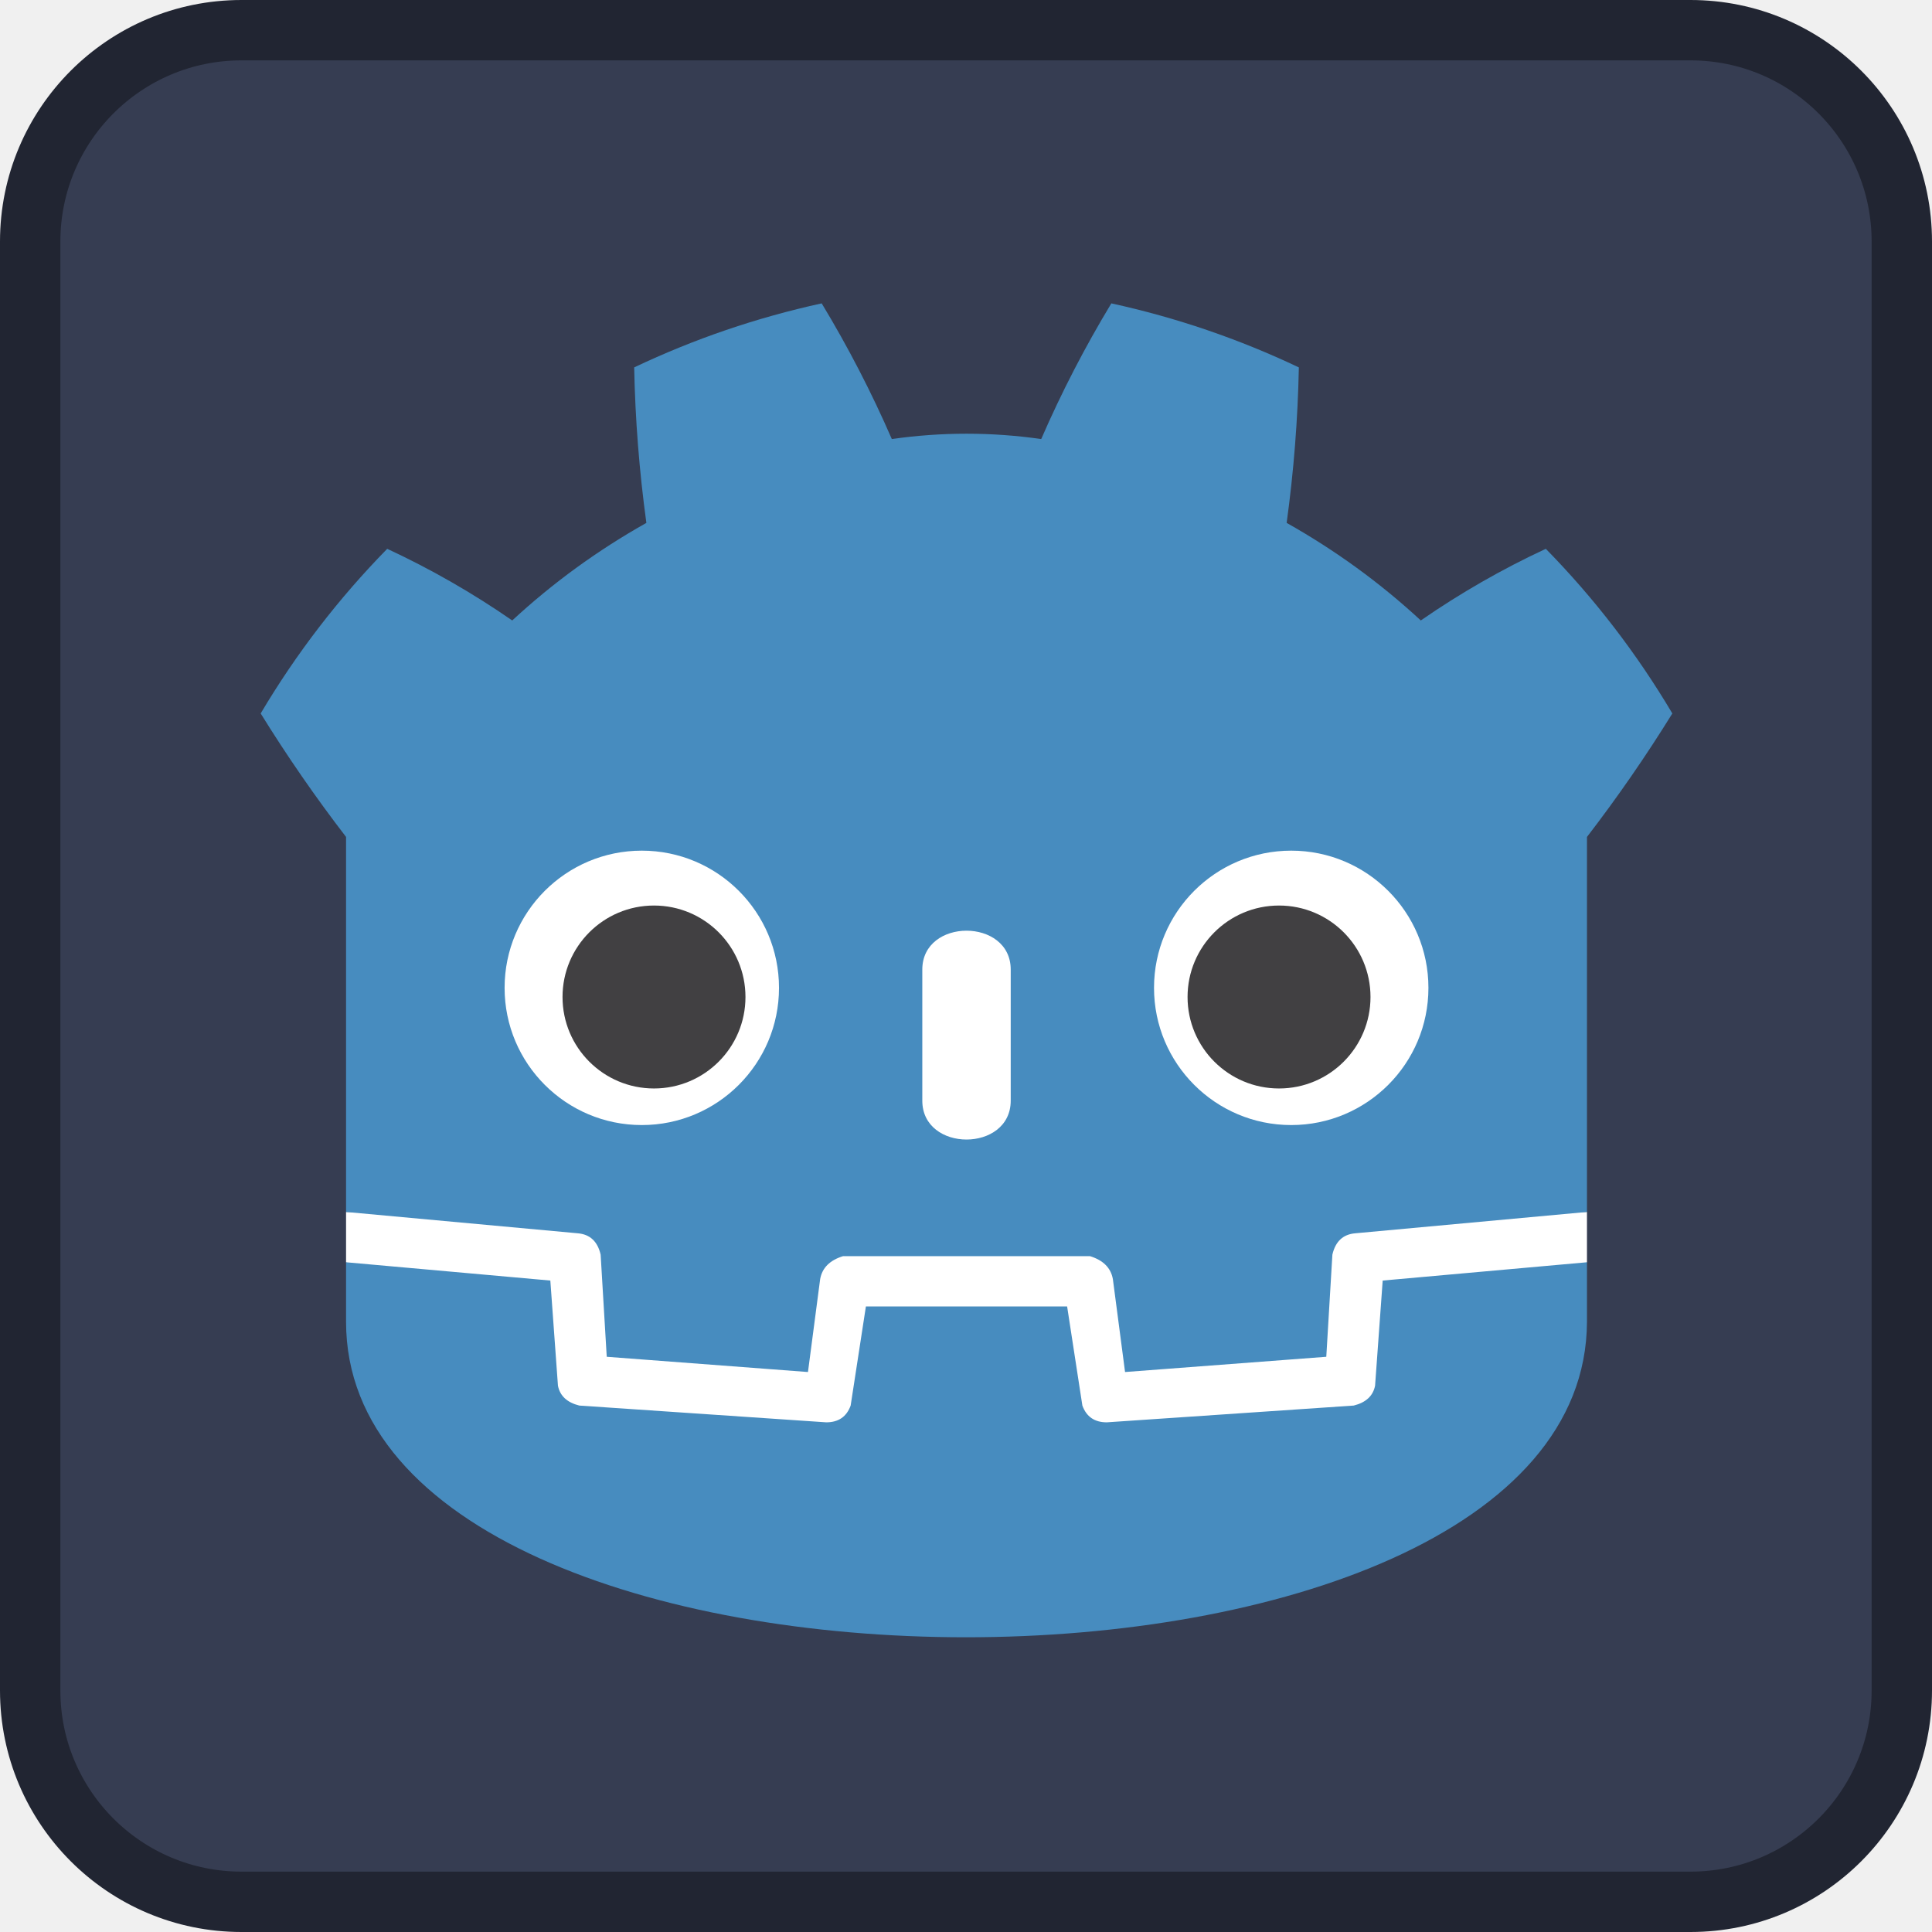
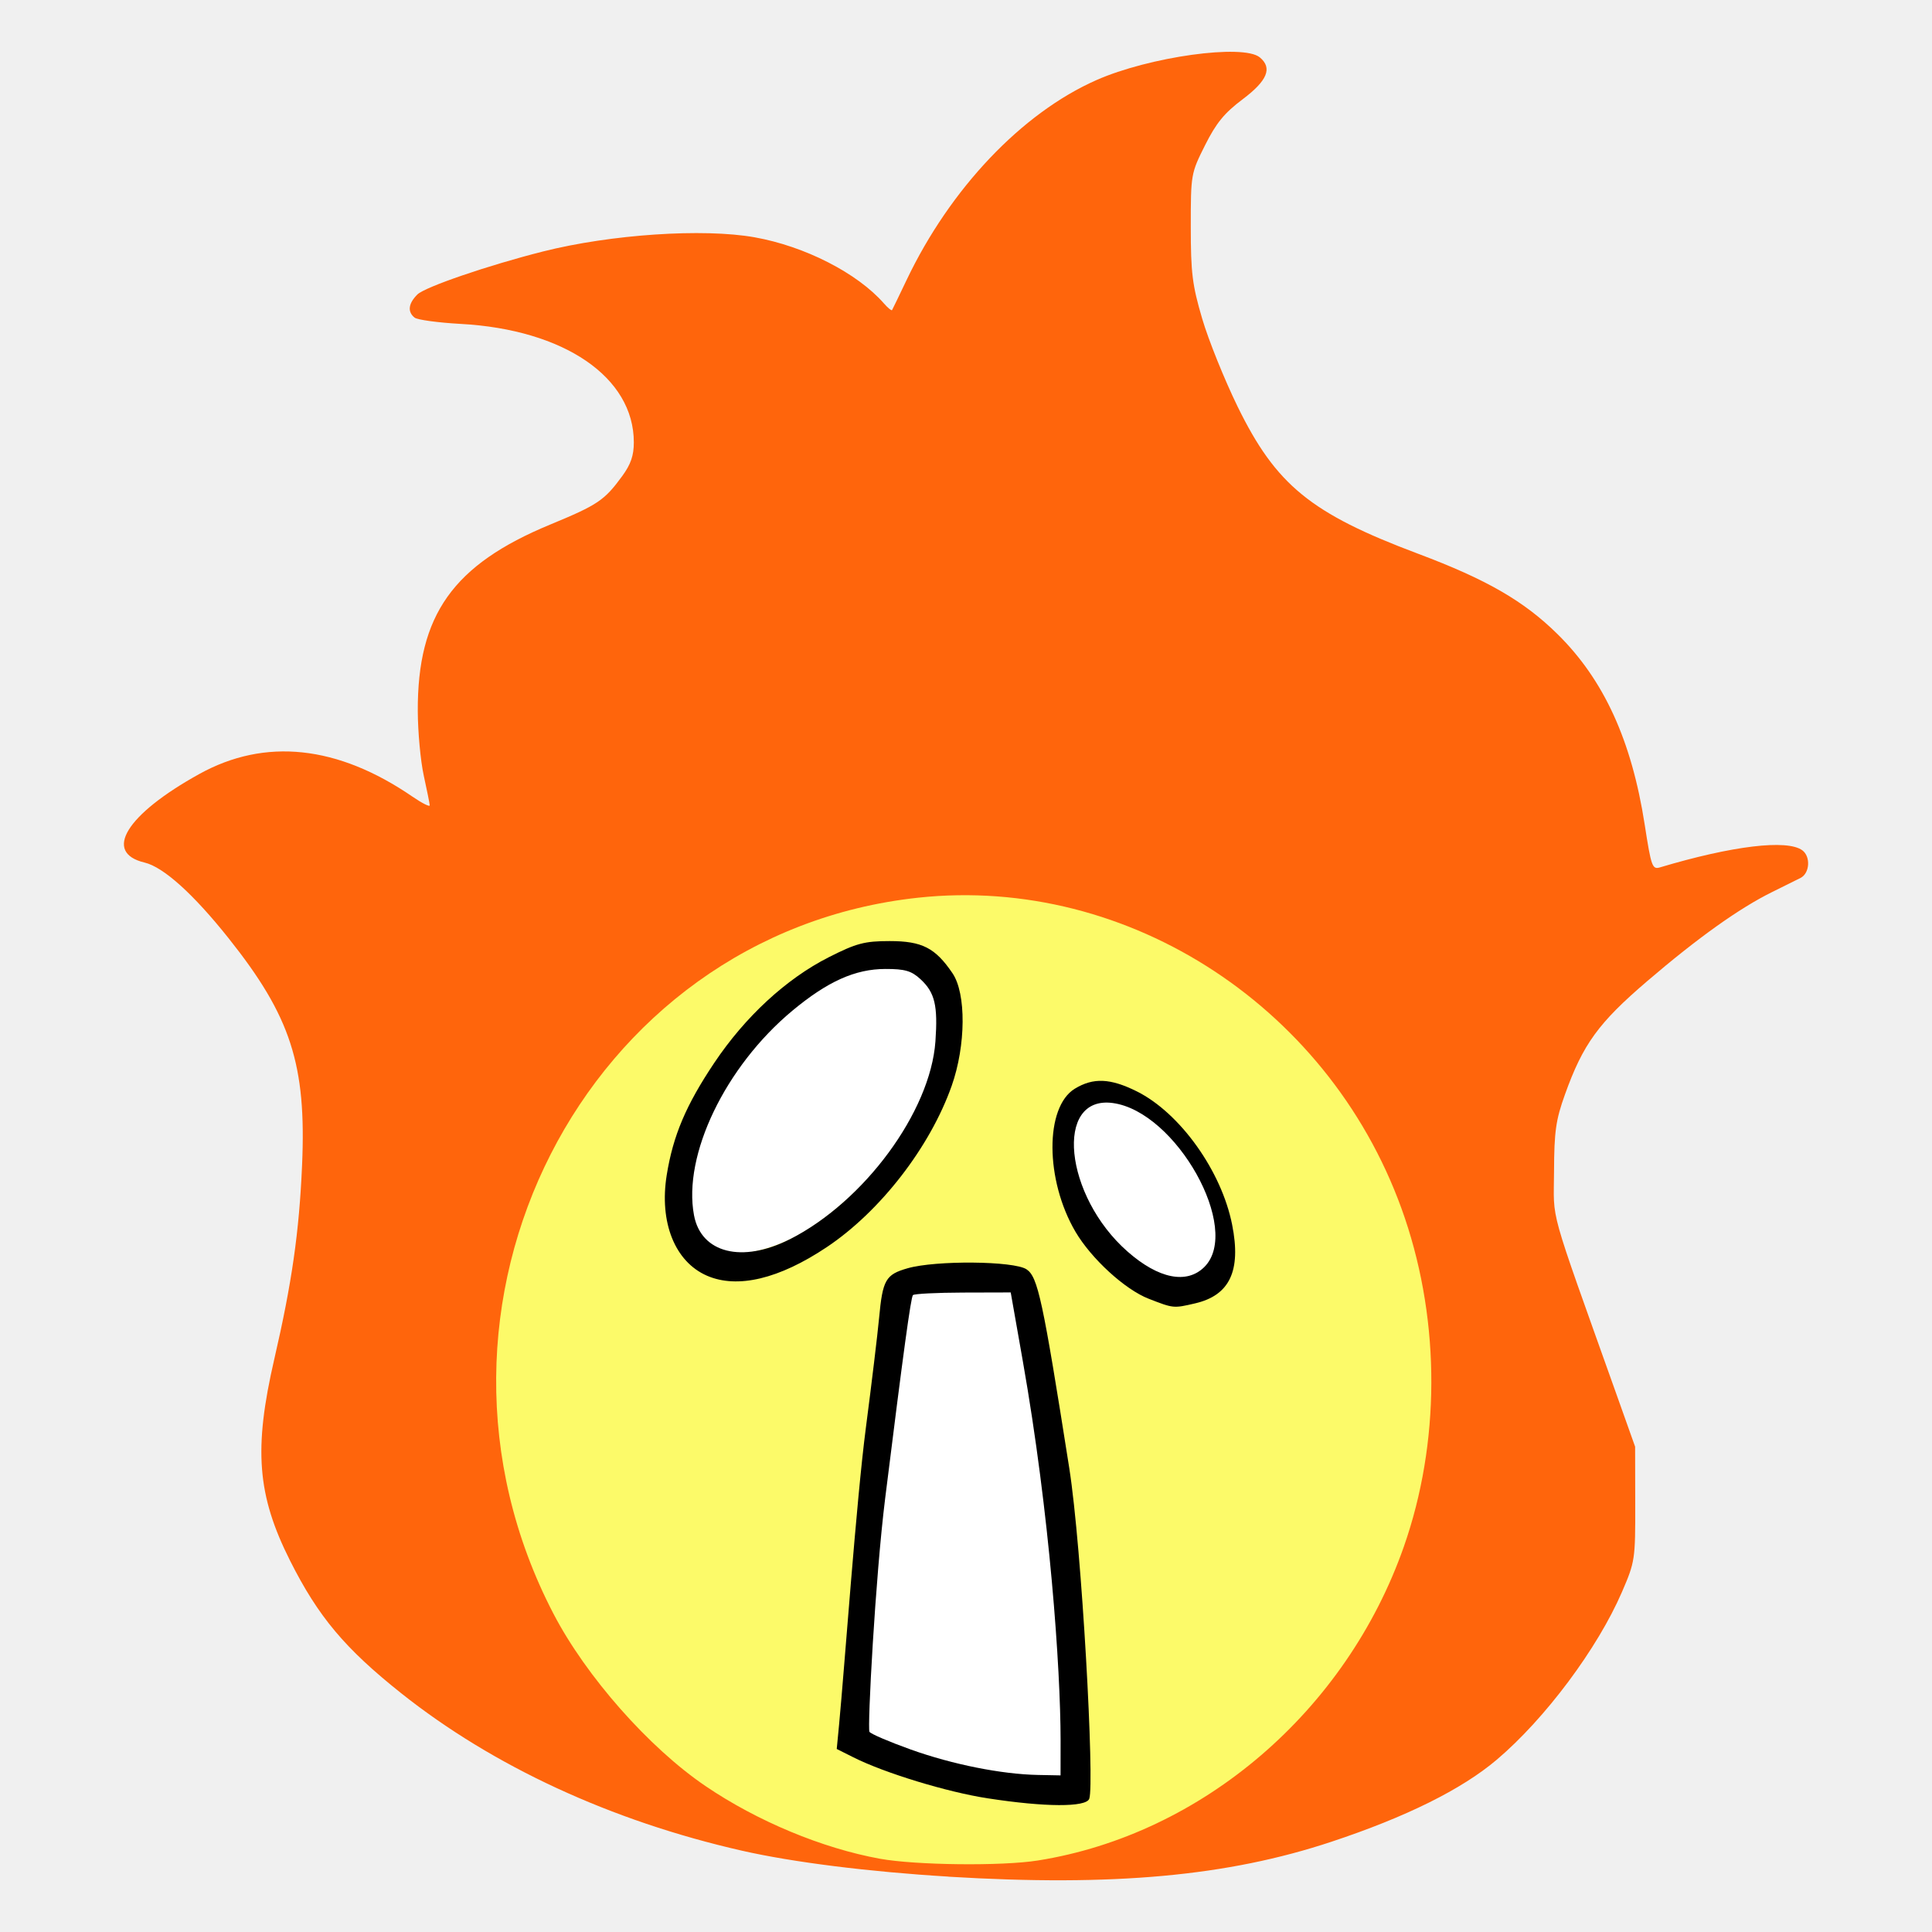
- <svg xmlns="http://www.w3.org/2000/svg" height="128" width="128">
-   <rect x="2" y="2" width="124" height="124" rx="14" fill="#363d52" stroke="#212532" stroke-width="4" />
-   <g transform="scale(.101) translate(122 122)">
-     <g fill="#fff">
-       <path d="M105 673v33q407 354 814 0v-33z" />
-       <path d="m105 673 152 14q12 1 15 14l4 67 132 10 8-61q2-11 15-15h162q13 4 15 15l8 61 132-10 4-67q3-13 15-14l152-14V427q30-39 56-81-35-59-83-108-43 20-82 47-40-37-88-64 7-51 8-102-59-28-123-42-26 43-46 89-49-7-98 0-20-46-46-89-64 14-123 42 1 51 8 102-48 27-88 64-39-27-82-47-48 49-83 108 26 42 56 81zm0 33v39c0 276 813 276 814 0v-39l-134 12-5 69q-2 10-14 13l-162 11q-12 0-16-11l-10-65H446l-10 65q-4 11-16 11l-162-11q-12-3-14-13l-5-69z" fill="#478cbf" />
-       <path d="M483 600c0 34 58 34 58 0v-86c0-34-58-34-58 0z" />
-       <circle cx="725" cy="526" r="90" />
-       <circle cx="299" cy="526" r="90" />
-     </g>
-     <g fill="#414042">
-       <circle cx="307" cy="532" r="60" />
-       <circle cx="717" cy="532" r="60" />
+ <svg xmlns="http://www.w3.org/2000/svg" width="1028" height="1028" viewBox="0 0 271.992 271.992" version="1.1" id="svg1">
+   <defs id="defs1" />
+   <g id="layer1">
+     <g id="g2" style="stroke-width:0.189" transform="matrix(5.285104,0,0,5.285104,-46.77889,-339.7719)">
+       <g id="g4" transform="translate(-1.060261,1.379263)">
+         <path style="fill:#fcfa69;fill-opacity:1;stroke-width:0.023" d="m 34.295,112.72 c -1.035,-0.08 -1.809,-0.258 -2.927,-0.672 -2.465,-0.914 -4.355,-2.367 -6.045,-4.647 -1.387,-1.871 -2.252,-4.173 -2.507,-6.666 -0.119,-1.167 -0.021,-2.912 0.233,-4.138 0.76,-3.669 3.116,-6.985 6.275,-8.832 4.431,-2.59 9.798,-2.256 13.956,0.871 0.624,0.469 1.639,1.444 2.195,2.109 1.537,1.837 2.546,4.154 2.951,6.778 0.128,0.832 0.128,2.954 -0.001,3.826 -0.314,2.124 -0.995,3.919 -2.138,5.635 -1.984,2.981 -5.096,5.065 -8.423,5.642 -0.697,0.121 -2.581,0.171 -3.569,0.094 z" id="path10" />
+         <path style="fill:#ff650c;fill-opacity:1;stroke-width:0.189" d="m 35.179,112.898 c -2.125,-0.128 -4.152,-0.383 -5.506,-0.691 -3.48,-0.792 -6.625,-2.246 -9.075,-4.194 -1.501,-1.194 -2.21,-2.04 -2.961,-3.533 -0.877,-1.746 -0.973,-2.972 -0.418,-5.373 0.467,-2.022 0.662,-3.378 0.739,-5.162 0.117,-2.676 -0.299,-3.96 -1.959,-6.045 -0.936,-1.176 -1.733,-1.894 -2.236,-2.014 -1.117,-0.266 -0.489,-1.283 1.459,-2.36 1.752,-0.969 3.683,-0.764 5.678,0.605 0.254,0.174 0.46,0.278 0.458,0.23 -0.002,-0.048 -0.074,-0.405 -0.159,-0.793 -0.085,-0.388 -0.157,-1.161 -0.159,-1.716 -0.01,-2.563 0.939,-3.899 3.526,-4.969 1.27,-0.525 1.444,-0.642 1.919,-1.291 0.229,-0.313 0.31,-0.548 0.31,-0.9 0,-1.735 -1.858,-3.005 -4.618,-3.155 -0.598,-0.033 -1.148,-0.108 -1.222,-0.167 -0.194,-0.154 -0.168,-0.375 0.074,-0.616 0.199,-0.199 1.89,-0.778 3.347,-1.146 1.807,-0.456 4.266,-0.621 5.634,-0.378 1.339,0.238 2.739,0.953 3.446,1.761 0.106,0.121 0.204,0.201 0.218,0.178 0.014,-0.023 0.189,-0.385 0.388,-0.803 1.16,-2.434 3.069,-4.445 5.053,-5.322 1.408,-0.623 3.914,-0.972 4.355,-0.606 0.34,0.283 0.203,0.618 -0.454,1.113 -0.491,0.369 -0.707,0.632 -1.005,1.227 -0.376,0.75 -0.38,0.773 -0.38,2.173 0,1.231 0.04,1.55 0.304,2.448 0.167,0.568 0.591,1.619 0.941,2.336 1.024,2.095 1.95,2.851 4.803,3.922 1.831,0.687 2.825,1.26 3.724,2.147 1.233,1.216 1.972,2.833 2.32,5.076 0.172,1.111 0.202,1.195 0.404,1.135 1.93,-0.577 3.389,-0.752 3.793,-0.456 0.227,0.166 0.2,0.609 -0.044,0.735 -0.09,0.046 -0.432,0.216 -0.761,0.378 -0.87,0.429 -1.976,1.217 -3.324,2.371 -1.302,1.114 -1.713,1.681 -2.193,3.021 -0.244,0.68 -0.286,0.981 -0.291,2.047 -0.005,1.388 -0.18,0.764 1.657,5.922 l 0.503,1.413 0.003,1.521 c 0.003,1.484 -0.005,1.542 -0.354,2.35 -0.65,1.505 -2.047,3.377 -3.336,4.468 -0.933,0.79 -2.41,1.523 -4.402,2.184 -2.767,0.918 -5.807,1.196 -10.199,0.931 z m 2.375,-0.429 c 4.385,-0.696 8.218,-3.983 9.753,-8.362 0.966,-2.756 0.976,-5.941 0.027,-8.748 -1.878,-5.555 -7.329,-9.144 -12.967,-8.537 -8.896,0.958 -13.961,10.902 -9.714,19.071 0.869,1.671 2.545,3.571 4.053,4.594 1.376,0.934 3.111,1.657 4.646,1.935 0.955,0.173 3.246,0.199 4.202,0.047 z" id="path11" />
+         <g id="g8" transform="matrix(1.14935,0,0,1.14935,-154.645,-11.39521)" style="stroke-width:0.165">
+           <path style="fill:#ffffff;fill-opacity:1;stroke-width:0.02" d="m 159.726,93.655 c -1.003,-0.422 -0.858,-2.282 0.315,-4.063 0.19,-0.288 0.683,-0.846 1.096,-1.24 1.518,-1.449 3.241,-1.827 3.775,-0.829 0.219,0.408 0.144,1.523 -0.152,2.282 -0.512,1.311 -2.05,2.982 -3.284,3.568 -0.649,0.309 -1.4,0.429 -1.75,0.282 z" id="path6" />
+           <path style="fill:#ffffff;fill-opacity:1;stroke-width:0.02" d="m 170.07,94.264 c -1.084,-0.536 -2.098,-2.013 -2.12,-3.085 -0.016,-0.8 0.225,-1.133 0.819,-1.133 0.608,0 1.187,0.303 1.8,0.942 0.622,0.648 1.019,1.348 1.161,2.051 0.236,1.165 -0.575,1.763 -1.66,1.226 z" id="path8" />
+           <path style="fill:#ffffff;fill-opacity:1;stroke-width:0.02" d="m 165.767,105.884 c -0.52,-0.117 -1.384,-0.38 -1.92,-0.585 l -0.974,-0.372 v -0.442 c 0,-0.646 0.281,-2.837 0.724,-6.44 0.214,-1.74 0.389,-3.215 0.389,-3.279 0,-0.064 0.079,-0.198 0.175,-0.299 0.138,-0.144 0.433,-0.183 1.384,-0.183 1.054,0 1.216,0.026 1.268,0.204 0.111,0.379 0.948,5.78 1.123,7.244 0.096,0.8 0.205,1.72 0.244,2.664 l 0.07,1.716 -0.769,-0.009 c -0.423,-0.005 -1.194,-0.104 -1.714,-0.221 z" id="path7" />
+           <path style="fill:#000000;fill-opacity:1;stroke-width:0.165" d="m 166.067,106.328 c -0.943,-0.145 -2.39,-0.586 -3.116,-0.951 l -0.385,-0.193 0.054,-0.562 c 0.125,-1.308 0.398,-5.177 0.622,-6.89 0.132,-1.01 0.269,-2.15 0.305,-2.532 0.083,-0.891 0.151,-1.011 0.661,-1.157 0.651,-0.187 2.462,-0.171 2.756,0.024 0.263,0.174 0.375,0.695 0.991,4.608 0.291,1.845 0.59,7.333 0.463,7.664 -0.076,0.198 -1.022,0.194 -2.349,-0.011 z m 1.687,-1.35 c -0.002,-1.666 -0.248,-5.224 -0.876,-8.786 l -0.28,-1.589 -1.105,0.003 c -0.608,0.002 -1.13,0.028 -1.161,0.059 -0.048,0.048 -0.222,1.322 -0.643,4.704 -0.231,1.856 -0.415,5.336 -0.365,5.417 0.029,0.048 0.46,0.232 0.956,0.41 0.966,0.346 2.107,0.574 2.952,0.59 l 0.521,0.01 z m 2.043,-10.228 c -0.552,-0.215 -1.33,-0.928 -1.698,-1.553 -0.705,-1.2 -0.712,-2.891 -0.015,-3.316 0.427,-0.26 0.824,-0.243 1.436,0.062 1.003,0.5 1.965,1.847 2.211,3.095 0.21,1.068 -0.058,1.633 -0.862,1.819 -0.499,0.116 -0.499,0.116 -1.071,-0.107 z m 1.29,-0.738 c 0.873,-0.873 -0.654,-3.602 -2.125,-3.799 -1.359,-0.182 -1.126,2.153 0.344,3.443 0.719,0.632 1.374,0.762 1.781,0.356 z m -11.529,0.203 c -0.744,-0.324 -1.109,-1.237 -0.932,-2.335 0.147,-0.912 0.445,-1.617 1.099,-2.594 0.718,-1.073 1.667,-1.949 2.653,-2.45 0.641,-0.325 0.832,-0.376 1.414,-0.376 0.75,0 1.057,0.156 1.456,0.744 0.321,0.471 0.312,1.674 -0.018,2.61 -0.502,1.421 -1.653,2.909 -2.895,3.739 -1.105,0.739 -2.071,0.969 -2.777,0.662 z m 1.919,-0.843 c 1.725,-0.873 3.259,-2.957 3.376,-4.586 0.059,-0.832 -0.013,-1.134 -0.344,-1.441 -0.21,-0.195 -0.364,-0.24 -0.815,-0.239 -0.7,10e-4 -1.341,0.289 -2.156,0.967 -1.555,1.294 -2.542,3.347 -2.28,4.742 0.164,0.876 1.115,1.115 2.219,0.556 z" id="path5" />
+         </g>
+       </g>
    </g>
  </g>
</svg>
